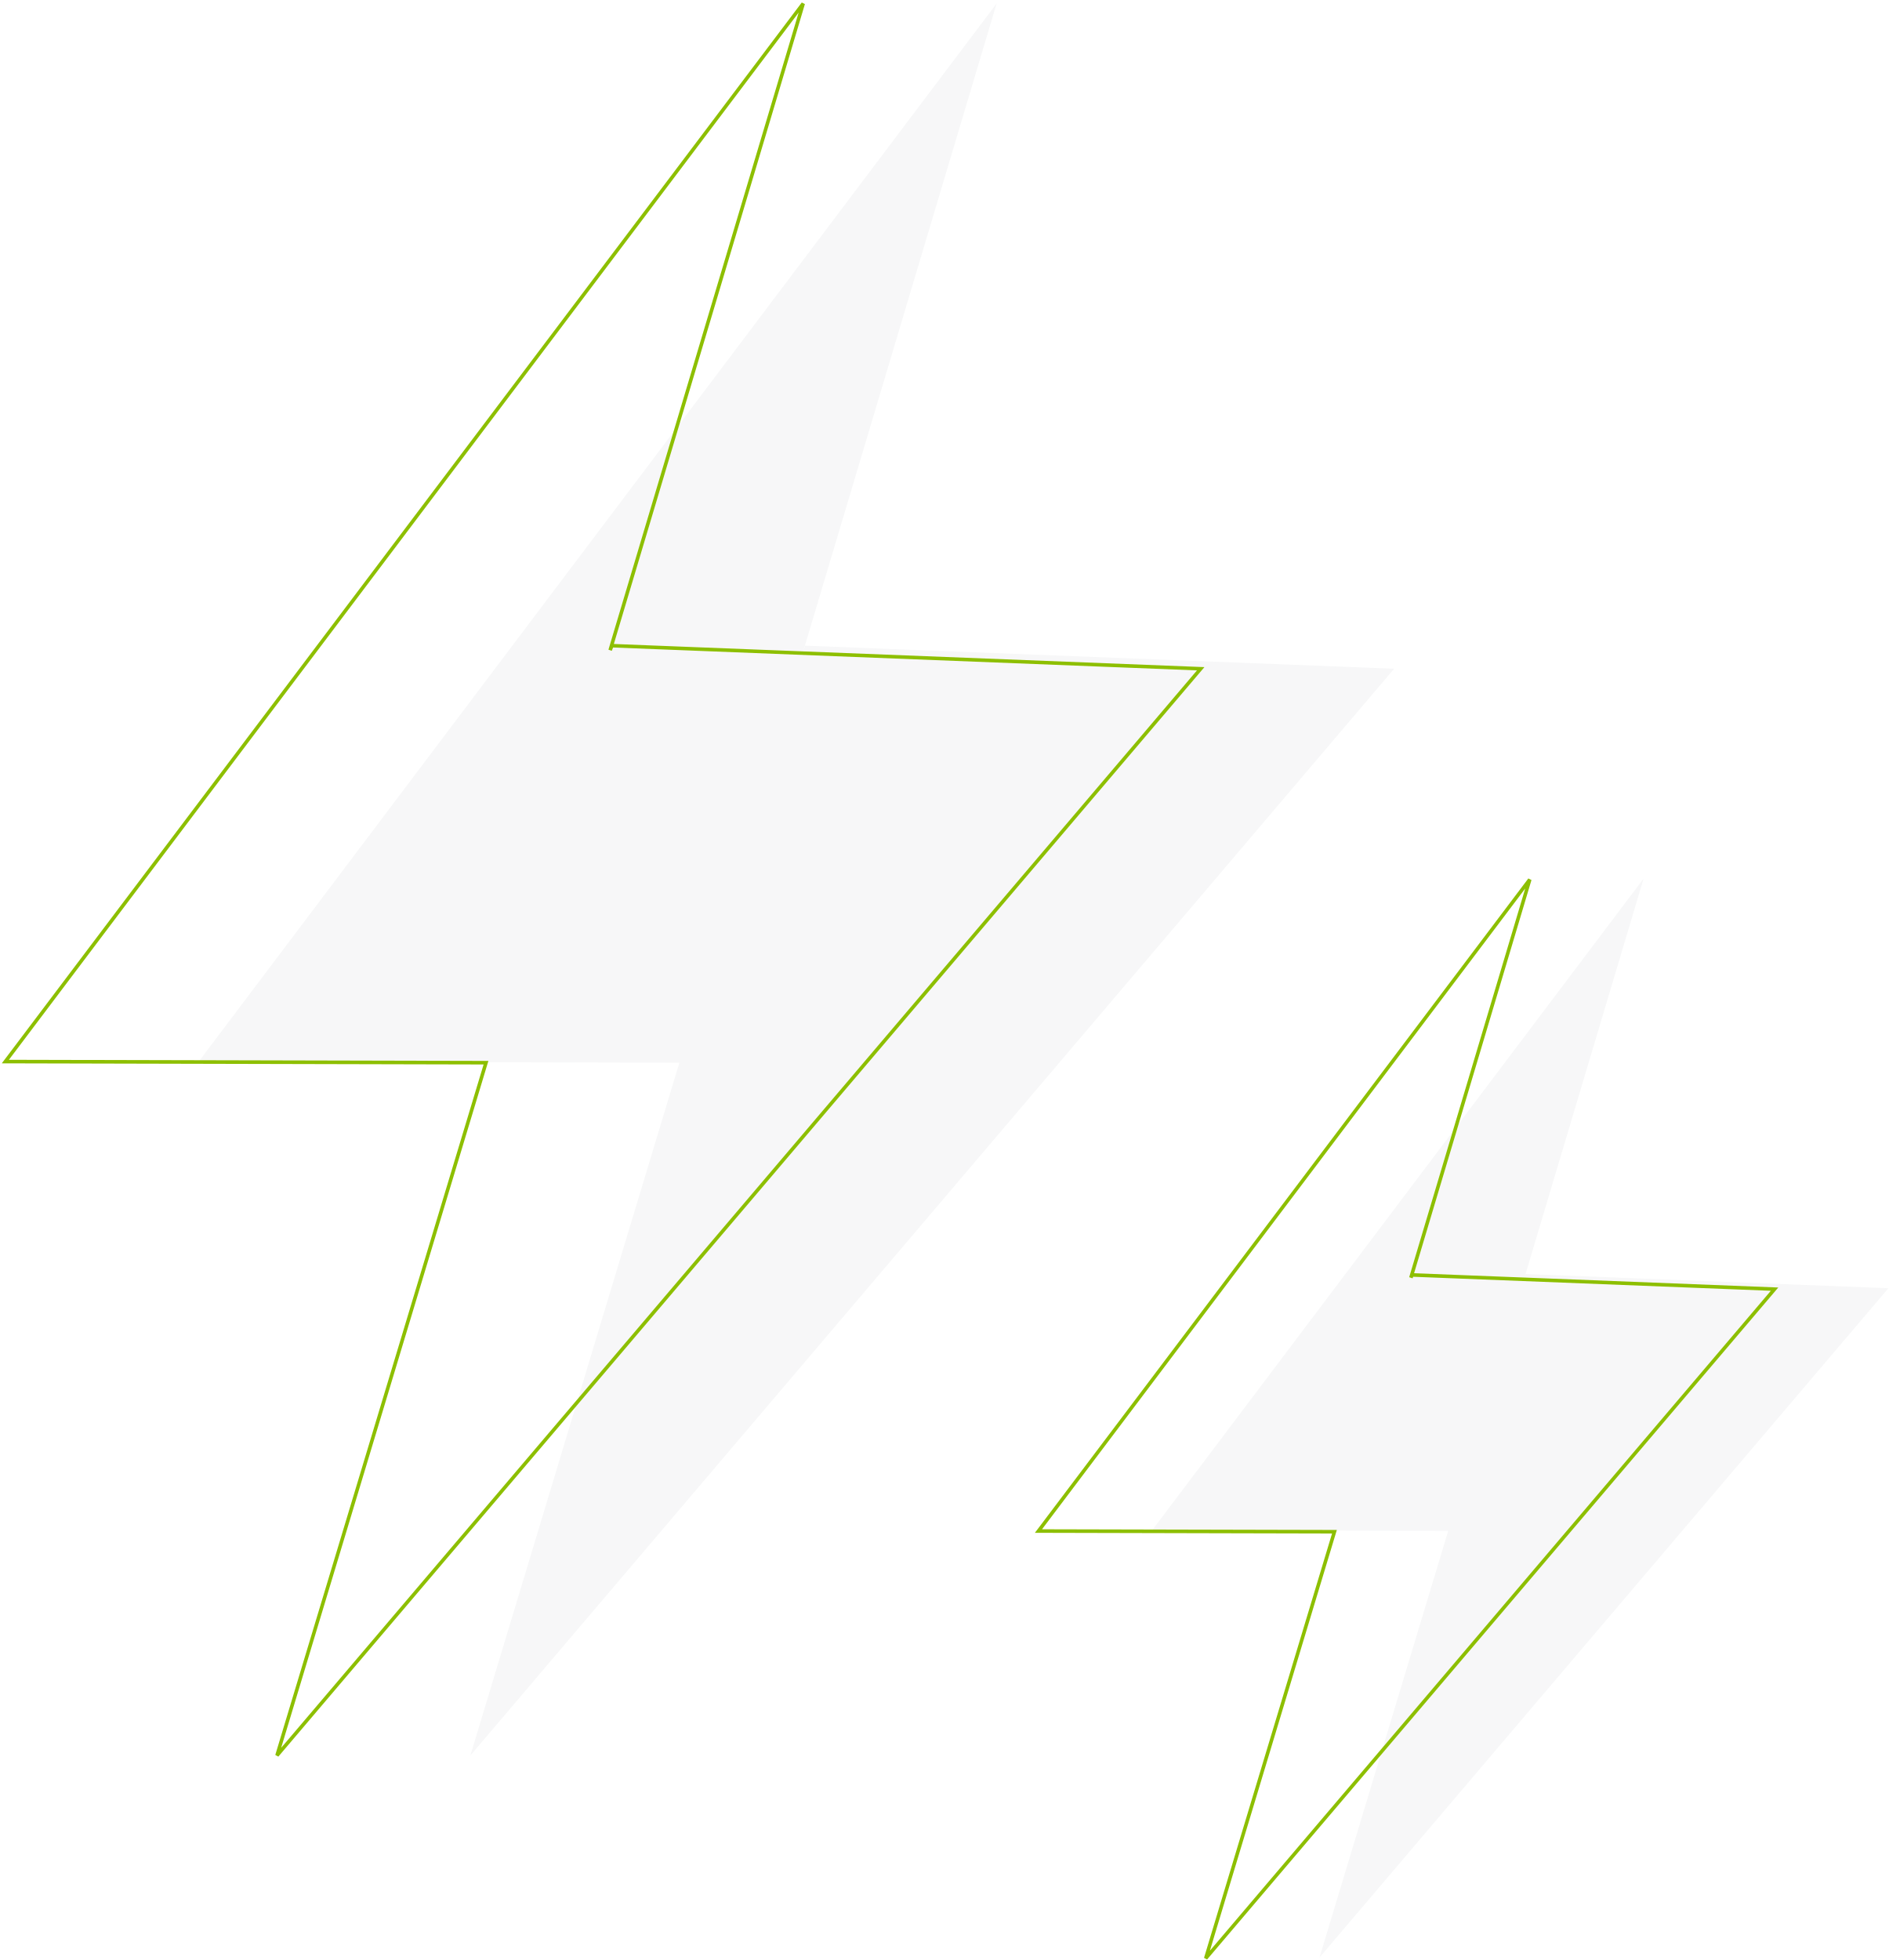
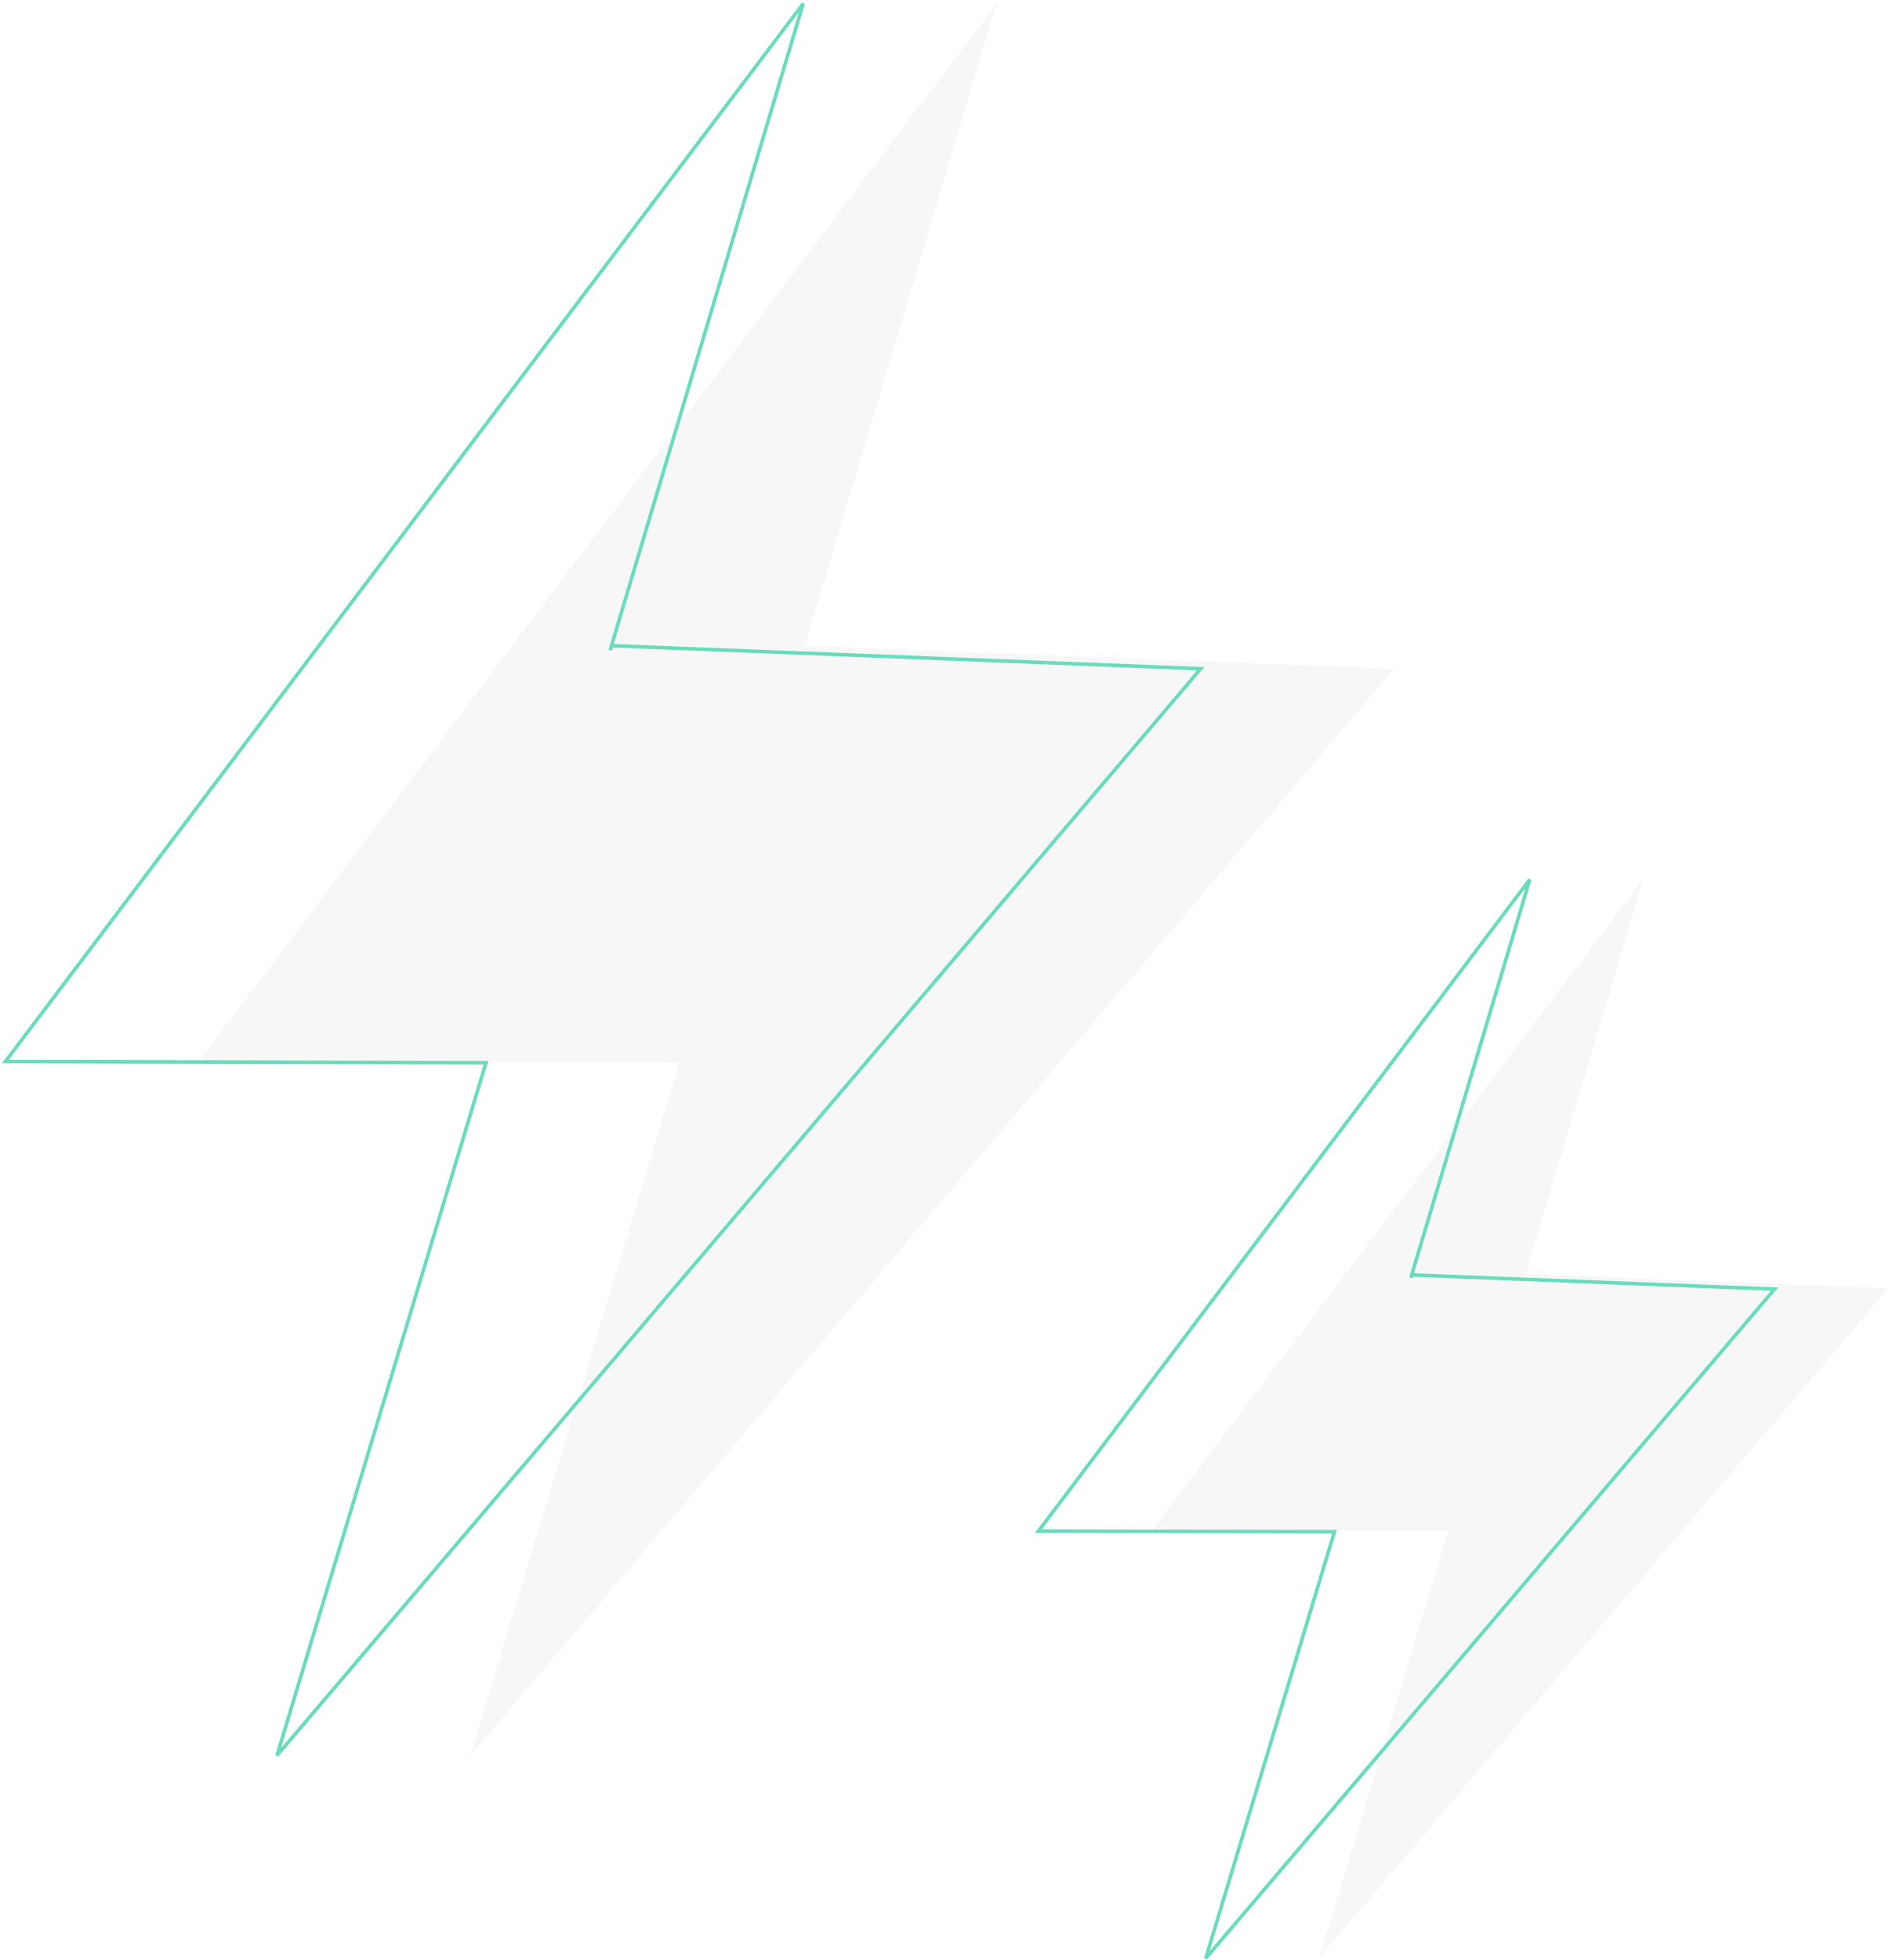
<svg xmlns="http://www.w3.org/2000/svg" width="531" height="551" viewBox="0 0 531 551" fill="none">
  <g opacity="0.048">
    <path fill-rule="evenodd" clip-rule="evenodd" d="M55.883 298.43L191.035 298.747L132.266 493.5L262.134 340.751L392.002 188.001L226.425 181.514L225.944 182.78L280.229 1L55.883 298.43Z" fill="#4C5562" />
  </g>
-   <path fill-rule="evenodd" clip-rule="evenodd" d="M1.504 298.43L136.656 298.747L77.887 493.5L337.623 188.001L172.046 181.514L171.565 182.78L225.85 1L1.504 298.43Z" stroke="#8DBF00" />
+   <path fill-rule="evenodd" clip-rule="evenodd" d="M1.504 298.43L136.656 298.747L77.887 493.5L337.623 188.001L172.046 181.514L171.565 182.78L225.85 1L1.504 298.43Z" stroke="#68dcbc" />
  <g opacity="0.048">
    <path fill-rule="evenodd" clip-rule="evenodd" d="M324 430.159L407.228 430.354L371.037 550.285L530.984 362.157L429.021 358.162L428.725 358.941L462.154 247L324 430.159Z" fill="#4C5562" />
  </g>
-   <path fill-rule="evenodd" clip-rule="evenodd" d="M292 430.409L375.228 430.604L339.037 550.535L498.984 362.407L397.021 358.412L396.725 359.191L430.154 247.25L292 430.409Z" stroke="#8DBF00" />
+   <path fill-rule="evenodd" clip-rule="evenodd" d="M292 430.409L375.228 430.604L339.037 550.535L498.984 362.407L397.021 358.412L396.725 359.191L430.154 247.25L292 430.409Z" stroke="#68dcbc" />
</svg>
